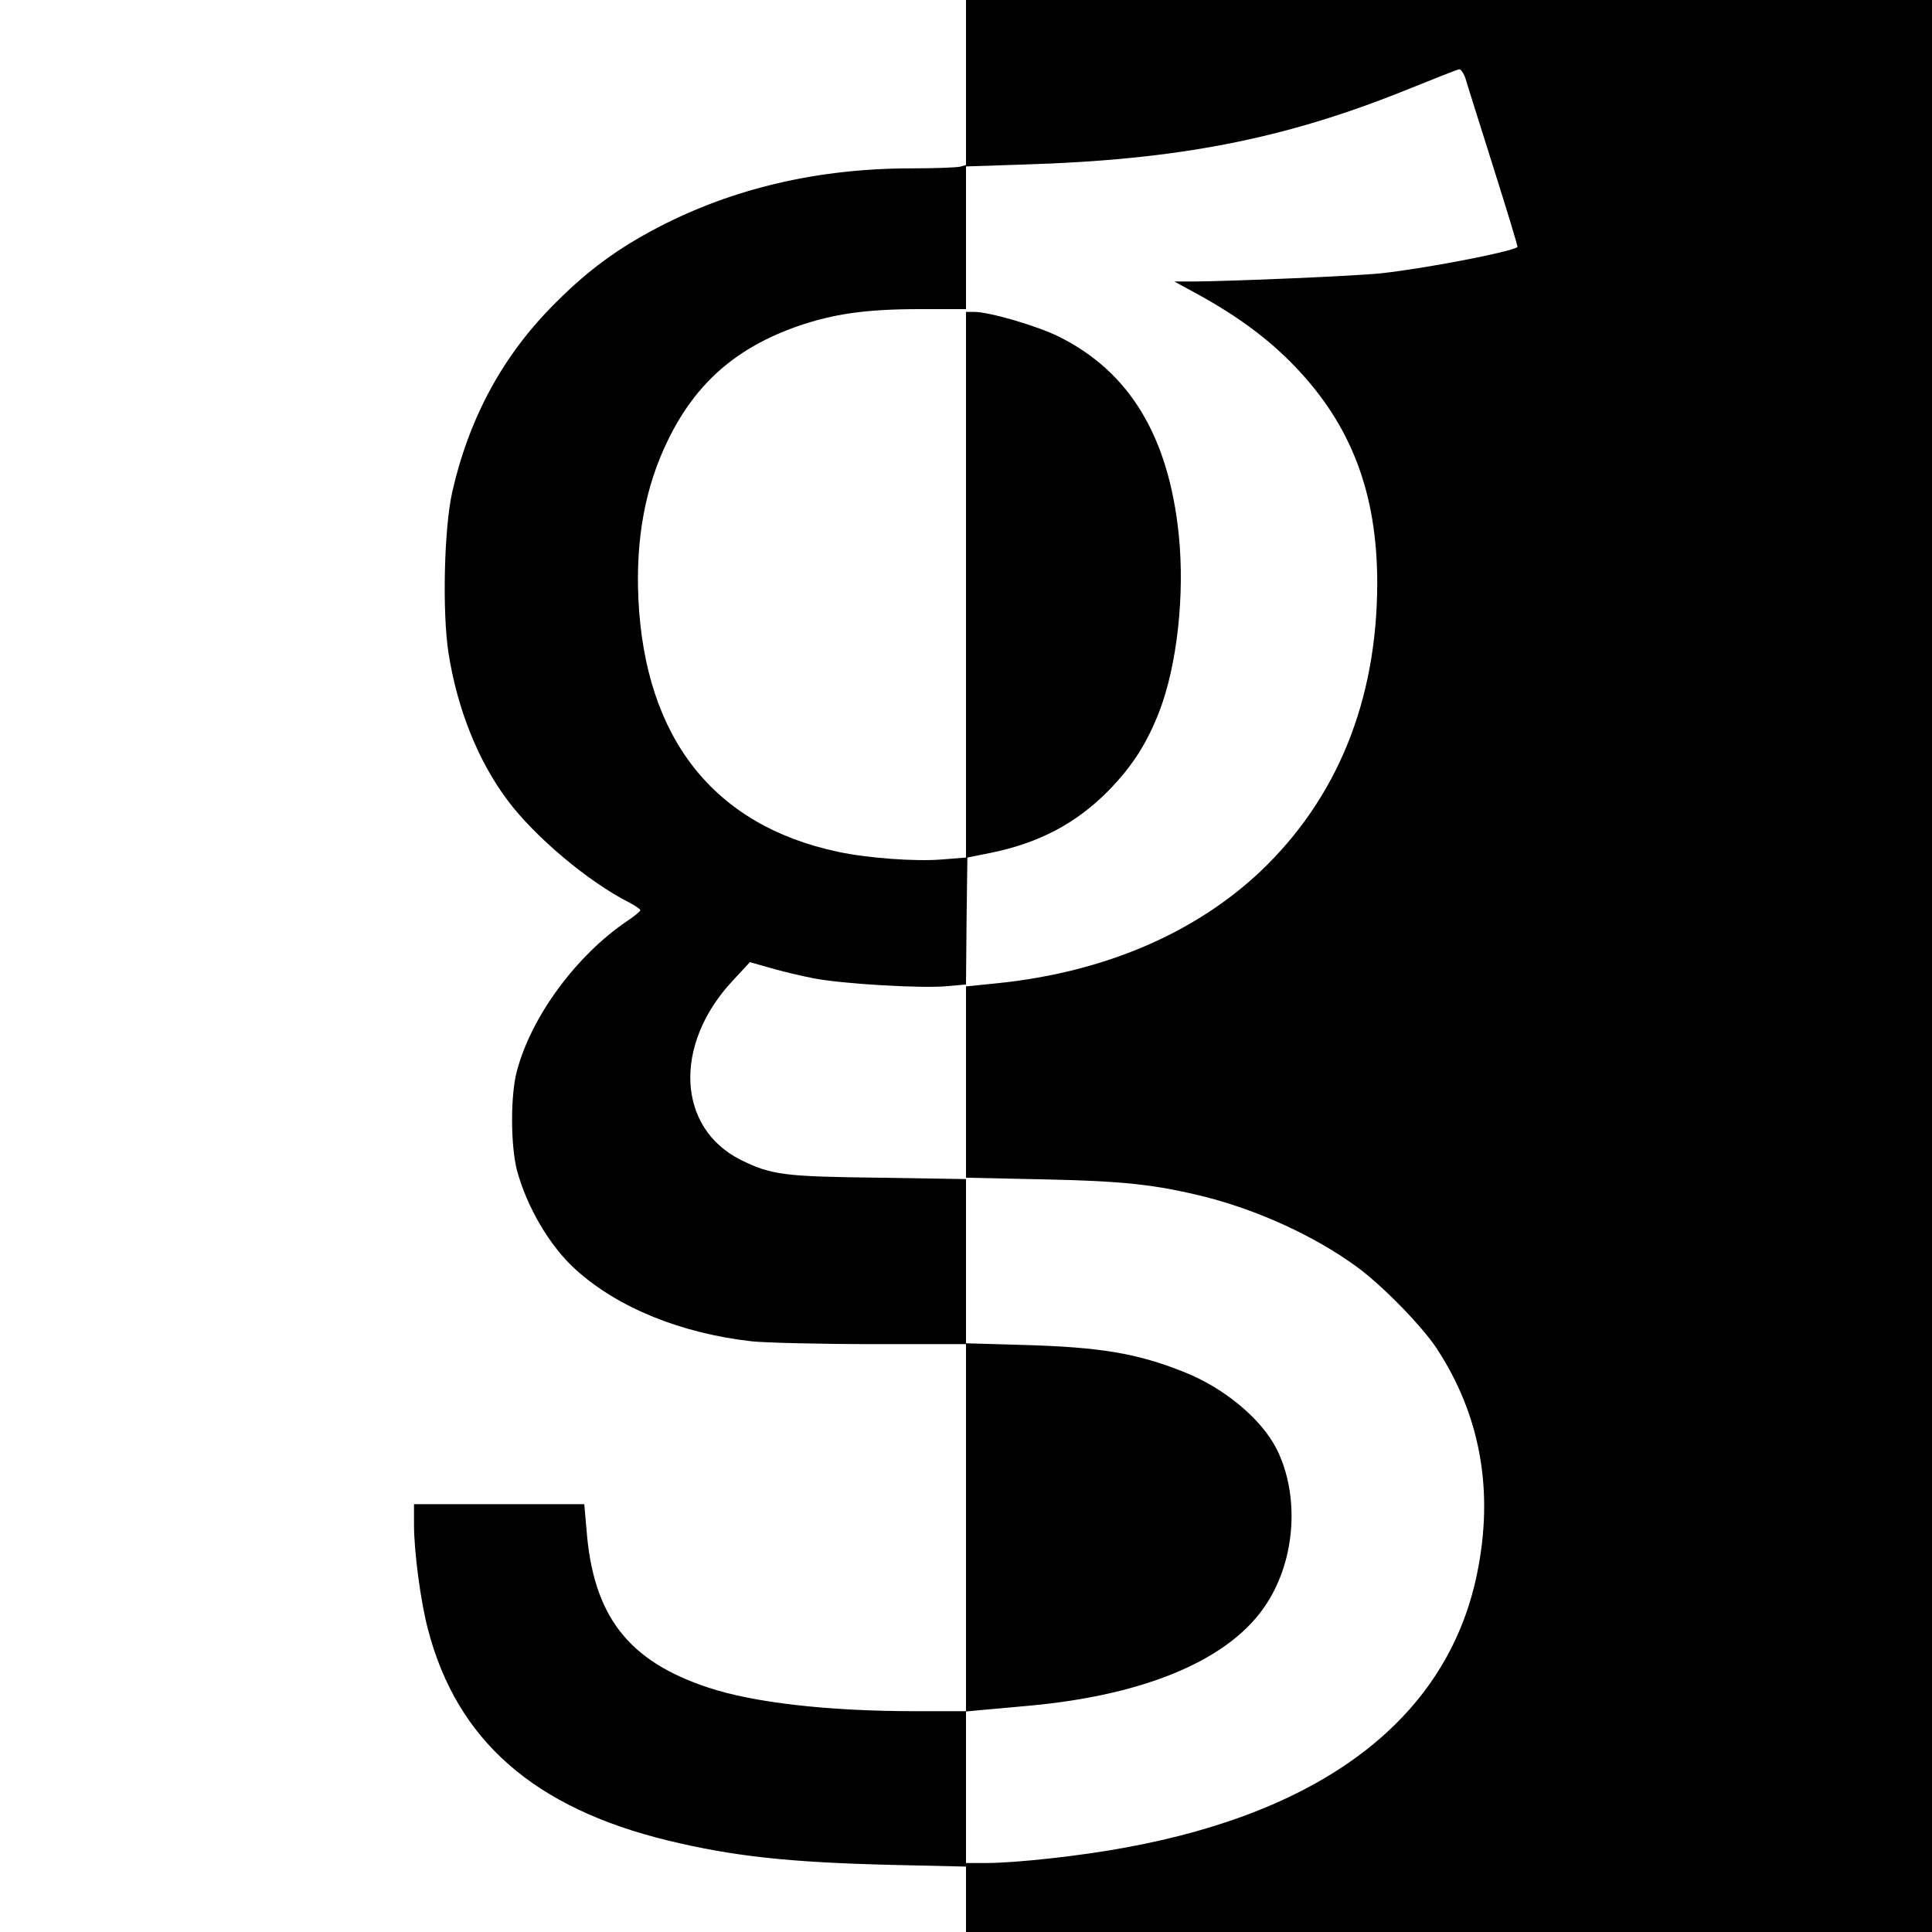
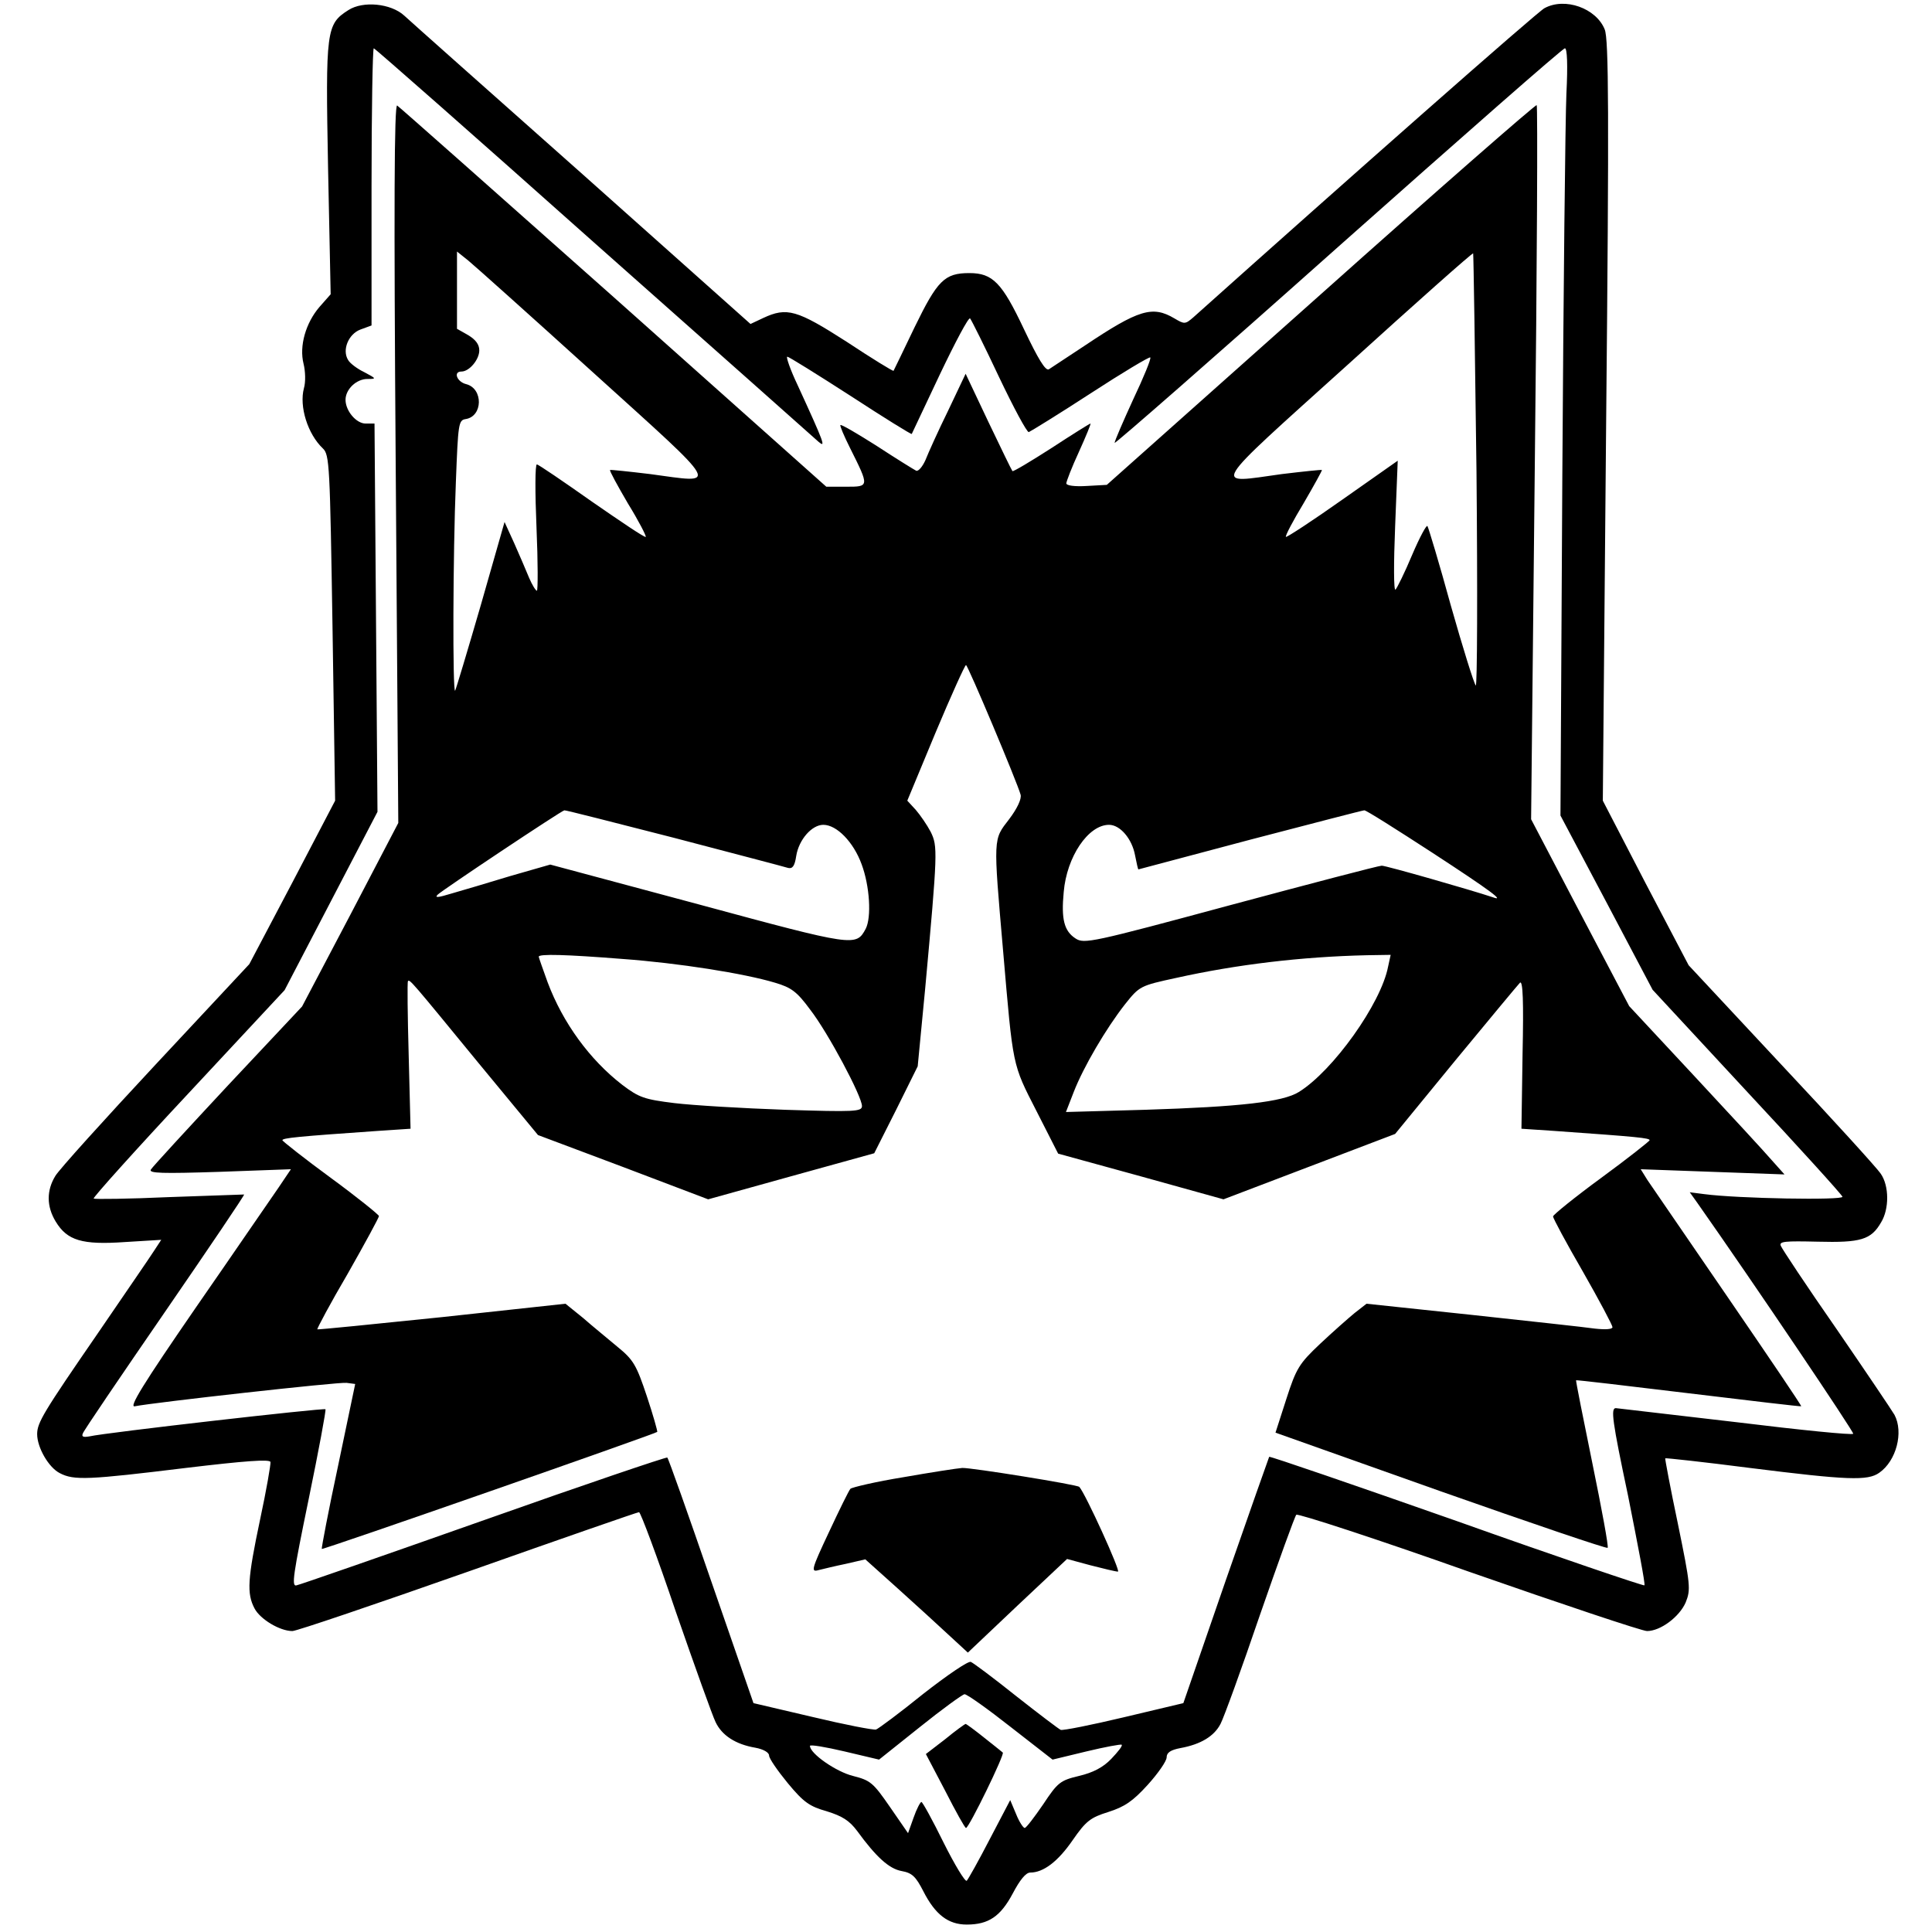
- <svg xmlns="http://www.w3.org/2000/svg" version="1.0" width="700pt" height="700pt" viewBox="0 0 700 700" preserveAspectRatio="xMidYMid meet">
-   <g transform="translate(0,700) scale(0.1,-0.1)" fill="#000000" stroke="none">
-     <path d="M3500 6701 l0 -299 -22 -6 c-13 -3 -91 -6 -175 -6 -339 0 -647 -72 -921 -215 -143 -75 -250 -153 -367 -270 -192 -190 -315 -417 -377 -690 -29 -132 -36 -432 -13 -581 32 -204 108 -393 215 -535 98 -131 292 -294 438 -368 23 -12 42 -25 42 -29 0 -4 -22 -22 -49 -40 -183 -124 -346 -345 -398 -542 -24 -87 -23 -271 0 -360 36 -134 120 -277 214 -361 152 -137 380 -230 638 -259 50 -5 244 -10 433 -10 l342 0 0 -665 0 -665 -183 0 c-317 0 -588 31 -752 86 -290 96 -416 260 -440 572 l-8 92 -308 0 -309 0 0 -74 c0 -98 24 -280 51 -381 105 -401 384 -646 871 -764 237 -57 436 -79 816 -88 l262 -6 0 -119 0 -118 1750 0 1750 0 0 3500 0 3500 -1750 0 -1750 0 0 -299z m1809 17 c5 -18 51 -163 101 -322 50 -158 90 -289 88 -291 -23 -18 -330 -77 -492 -95 -93 -10 -540 -29 -686 -30 l-65 0 97 -53 c138 -77 247 -158 339 -254 206 -214 299 -461 299 -787 -1 -425 -145 -779 -424 -1044 -238 -224 -565 -364 -948 -404 l-118 -12 0 -346 0 -347 278 -6 c293 -6 409 -19 587 -63 193 -49 395 -141 547 -251 93 -67 237 -214 293 -298 159 -242 209 -518 146 -820 -107 -514 -546 -856 -1273 -989 -160 -30 -397 -56 -503 -56 l-75 0 0 274 0 275 53 5 c28 2 108 10 177 16 426 39 732 170 860 371 105 162 119 393 35 560 -56 109 -189 220 -335 278 -171 68 -302 90 -582 98 l-208 6 0 298 0 297 -317 5 c-343 4 -388 10 -498 64 -232 115 -247 417 -31 649 l63 68 74 -21 c41 -12 112 -29 159 -38 105 -20 391 -37 482 -28 l68 6 2 230 3 230 85 17 c175 36 308 106 425 224 87 89 139 170 185 287 65 169 93 423 71 641 -37 358 -179 592 -436 719 -79 39 -251 89 -306 89 l-29 0 0 -989 0 -988 -87 -7 c-98 -8 -272 5 -378 28 -450 96 -698 412 -722 916 -10 220 25 407 107 575 100 206 247 335 470 413 130 45 249 62 442 62 l168 0 0 258 0 259 213 7 c558 17 943 93 1382 270 99 40 185 74 192 75 6 0 16 -14 22 -31z" />
+ <svg xmlns="http://www.w3.org/2000/svg" version="1.0" width="520pt" height="520pt" viewBox="0 0 520 520" preserveAspectRatio="xMidYMid meet">
+   <g transform="translate(0,520) scale(0.1,-0.1)" fill="#000000" stroke="none">
+     <path d="M938 5173 c-60 -38 -62 -53 -55 -426 l7 -339 -30 -34 c-37 -43 -55 -105 -43 -153 5 -20 6 -49 1 -66 -13 -49 10 -123 51 -162 18 -17 19 -45 26 -483 l7 -465 -115 -220 -116 -220 -252 -270 c-138 -148 -260 -283 -270 -300 -24 -39 -24 -82 1 -123 31 -51 71 -63 186 -55 l98 6 -19 -29 c-10 -16 -79 -116 -152 -223 -146 -212 -163 -240 -163 -271 0 -36 31 -90 61 -105 38 -20 77 -18 339 14 159 19 226 24 228 16 1 -6 -11 -76 -28 -155 -34 -161 -36 -199 -15 -239 15 -29 68 -61 102 -61 11 0 223 72 473 160 249 88 456 160 460 160 4 0 49 -120 99 -268 51 -147 99 -281 107 -297 17 -36 54 -60 107 -69 22 -4 37 -13 37 -21 0 -8 23 -41 50 -74 43 -52 59 -63 105 -76 42 -13 61 -25 82 -53 51 -70 86 -102 120 -108 28 -5 38 -15 58 -54 32 -63 67 -90 117 -90 59 0 91 22 124 84 19 36 35 56 47 56 35 0 74 29 114 87 36 52 48 61 96 76 44 14 66 29 106 73 28 31 51 64 51 74 0 13 11 20 37 25 55 10 91 32 108 65 9 17 57 149 106 293 50 144 94 266 98 270 4 4 213 -64 464 -153 252 -88 467 -160 480 -160 36 0 87 38 104 77 14 35 13 46 -21 212 -20 95 -35 175 -34 176 2 1 104 -10 228 -26 263 -33 317 -35 348 -13 46 32 66 109 41 156 -7 12 -77 116 -156 231 -80 115 -147 216 -150 224 -5 12 12 13 99 11 116 -3 144 5 171 52 22 36 22 98 -1 131 -9 14 -129 146 -267 293 l-250 268 -116 221 -115 222 9 1023 c8 827 7 1028 -4 1053 -23 57 -107 87 -162 57 -17 -8 -535 -465 -945 -832 -22 -19 -24 -19 -51 -3 -59 35 -96 24 -241 -73 -47 -31 -91 -60 -97 -64 -9 -5 -29 28 -67 108 -59 125 -84 151 -147 151 -67 0 -86 -20 -147 -145 -30 -63 -56 -116 -57 -118 -1 -2 -58 33 -126 78 -134 86 -161 94 -225 64 l-34 -16 -452 403 c-249 221 -465 413 -480 427 -36 33 -111 40 -150 15z m660 -625 c323 -286 595 -528 605 -537 20 -17 17 -7 -56 152 -20 42 -32 77 -28 77 4 0 81 -48 171 -106 89 -58 163 -104 164 -102 1 2 35 74 76 161 41 86 77 154 81 150 4 -5 39 -75 78 -158 39 -82 75 -149 80 -148 5 2 80 48 166 104 86 56 158 99 161 97 3 -3 -18 -54 -46 -113 -27 -59 -50 -112 -50 -117 0 -4 270 232 601 527 331 294 605 535 611 535 6 0 8 -44 4 -122 -3 -68 -8 -532 -11 -1033 l-5 -910 124 -234 124 -235 253 -273 c140 -150 256 -278 258 -284 3 -10 -282 -5 -372 7 l-39 5 20 -28 c154 -219 422 -617 420 -622 -2 -4 -142 10 -313 31 -170 20 -317 37 -326 38 -14 0 -10 -33 33 -236 26 -131 47 -239 44 -241 -2 -2 -230 75 -505 173 -276 97 -503 175 -505 173 -1 -2 -54 -152 -117 -333 l-114 -330 -160 -38 c-88 -21 -164 -36 -170 -34 -5 2 -59 43 -120 91 -60 48 -115 89 -122 92 -7 3 -64 -36 -128 -86 -63 -51 -121 -94 -127 -96 -7 -2 -84 13 -172 34 l-158 37 -114 329 c-62 180 -115 330 -118 332 -2 2 -224 -73 -492 -168 -269 -95 -496 -174 -506 -176 -14 -4 -9 29 33 233 27 131 47 239 45 241 -4 4 -593 -63 -635 -73 -17 -3 -22 -1 -18 8 2 7 102 154 221 327 119 173 215 315 213 316 -1 0 -92 -3 -201 -7 -110 -5 -201 -6 -204 -4 -2 3 112 130 255 283 l259 278 125 240 125 240 -4 523 -4 522 -24 0 c-25 0 -54 34 -54 64 0 28 29 56 59 56 25 0 24 1 -8 18 -19 9 -39 24 -44 33 -17 27 1 70 33 82 l30 11 0 373 c0 205 3 373 6 373 3 0 270 -235 592 -522z m1122 -3996 l113 -88 91 22 c50 12 93 20 95 18 3 -3 -10 -19 -28 -38 -22 -23 -49 -37 -87 -46 -50 -12 -57 -17 -96 -76 -24 -35 -46 -64 -50 -64 -4 0 -15 17 -23 37 l-16 38 -55 -105 c-30 -58 -58 -108 -62 -112 -4 -4 -32 42 -62 102 -30 61 -57 110 -60 110 -3 0 -13 -19 -21 -42 l-15 -42 -49 71 c-45 65 -52 71 -99 83 -45 11 -116 60 -116 81 0 4 42 -3 93 -15 l93 -22 109 87 c61 49 115 88 121 89 7 0 63 -40 124 -88z" />
+     <path d="M1065 3954 l7 -969 -129 -247 -130 -247 -200 -213 c-109 -117 -203 -219 -207 -226 -6 -10 30 -11 185 -6 l192 7 -33 -49 c-19 -27 -118 -172 -222 -322 -144 -209 -182 -271 -165 -267 49 10 550 66 570 63 l23 -3 -46 -220 c-26 -121 -45 -222 -44 -224 3 -3 893 308 903 315 1 2 -11 45 -28 96 -28 84 -36 98 -79 133 -26 22 -68 56 -93 78 l-47 38 -332 -36 c-183 -19 -334 -34 -336 -33 -1 2 35 70 82 150 46 81 84 151 84 155 -1 4 -59 51 -130 103 -71 52 -129 98 -130 101 0 6 39 10 255 25 l90 6 -5 197 c-3 108 -4 198 -2 200 4 7 11 -2 189 -219 l161 -195 229 -86 229 -87 223 62 224 62 59 117 58 117 20 208 c34 372 34 384 15 423 -10 19 -28 45 -40 59 l-23 25 76 183 c42 100 79 182 82 182 5 0 138 -316 147 -349 3 -11 -9 -37 -31 -66 -43 -56 -43 -45 -16 -356 27 -313 24 -301 90 -430 l58 -114 222 -61 223 -62 231 88 231 88 163 199 c90 109 168 203 173 208 8 7 10 -52 7 -191 l-3 -202 90 -6 c226 -16 255 -19 255 -25 -1 -3 -59 -49 -130 -101 -71 -52 -129 -99 -130 -104 0 -5 36 -72 80 -148 44 -77 80 -145 80 -150 0 -6 -19 -7 -47 -4 -27 4 -176 20 -332 37 l-283 30 -32 -25 c-17 -14 -59 -51 -93 -83 -56 -53 -64 -65 -91 -149 l-29 -90 445 -158 c244 -86 447 -155 449 -152 3 3 -16 105 -41 227 -25 122 -45 223 -44 224 2 1 138 -15 303 -35 165 -20 301 -36 303 -35 1 2 -87 132 -196 291 -109 159 -207 302 -218 318 l-18 29 193 -7 194 -7 -34 38 c-18 21 -112 123 -208 226 l-176 189 -132 251 -132 252 10 959 c6 527 8 960 5 963 -2 3 -264 -226 -581 -509 l-576 -513 -54 -3 c-32 -2 -55 1 -55 7 0 5 15 44 34 85 19 42 33 76 31 76 -2 0 -50 -30 -105 -66 -56 -36 -103 -64 -105 -62 -2 2 -31 62 -65 133 l-61 129 -47 -99 c-27 -55 -54 -115 -61 -133 -8 -18 -19 -31 -25 -29 -6 3 -53 32 -105 66 -52 33 -96 59 -99 57 -2 -2 10 -30 26 -62 52 -104 52 -104 -10 -104 l-54 0 -572 510 c-315 280 -577 512 -583 516 -8 4 -9 -277 -4 -962z m534 241 c348 -315 337 -296 151 -271 -58 7 -106 12 -108 11 -2 -2 20 -42 48 -90 29 -47 50 -88 48 -90 -2 -3 -67 41 -145 95 -78 55 -144 100 -148 100 -5 0 -5 -76 -1 -170 4 -93 4 -170 1 -170 -3 0 -13 16 -21 35 -8 20 -26 61 -40 93 l-26 57 -64 -224 c-36 -124 -67 -227 -69 -230 -7 -7 -6 369 2 562 6 156 7 166 26 169 47 7 48 82 2 94 -25 6 -36 34 -13 34 21 0 48 32 48 57 0 16 -10 29 -30 41 l-30 17 0 104 0 104 30 -24 c16 -13 169 -150 339 -304z m2375 -265 c3 -321 2 -580 -2 -575 -5 6 -35 102 -67 215 -31 113 -60 209 -63 214 -2 5 -21 -30 -41 -77 -20 -48 -41 -90 -45 -94 -5 -4 -5 72 -1 170 l7 177 -148 -104 c-82 -58 -151 -103 -153 -101 -2 3 19 43 48 91 28 48 50 88 49 89 -2 1 -50 -4 -108 -11 -188 -26 -201 -47 177 294 184 167 336 302 338 300 1 -2 5 -266 9 -588z m-2160 -985 c160 -42 298 -78 307 -81 12 -3 18 5 22 32 7 44 42 84 73 84 36 0 81 -46 103 -106 22 -59 27 -143 11 -174 -26 -48 -29 -48 -450 66 l-399 107 -108 -31 c-59 -18 -130 -39 -158 -47 -36 -11 -46 -12 -37 -3 12 12 333 226 341 227 2 1 135 -33 295 -74z m2041 -40 c161 -105 196 -132 163 -120 -60 20 -287 85 -299 85 -8 0 -191 -48 -407 -106 -374 -101 -394 -105 -417 -90 -31 20 -39 52 -32 125 8 95 66 181 122 181 30 0 62 -38 70 -82 4 -21 8 -38 9 -38 0 0 136 36 301 80 165 43 303 79 307 79 4 1 86 -51 183 -114z m-2180 -286 c151 -11 328 -39 411 -64 44 -13 59 -24 95 -73 48 -62 139 -233 139 -259 0 -15 -20 -16 -207 -10 -115 4 -248 12 -298 18 -81 10 -95 15 -140 49 -88 68 -160 167 -201 276 -13 36 -24 67 -24 69 0 8 73 6 225 -6z m2061 -21 c-19 -99 -148 -280 -240 -337 -43 -27 -159 -40 -414 -48 l-213 -6 21 54 c26 67 87 171 138 236 39 49 41 50 138 71 162 36 337 57 513 61 l64 1 -7 -32z" />
+     <path d="M2431 1224 c-74 -12 -137 -27 -142 -31 -4 -4 -30 -57 -58 -117 -47 -100 -49 -108 -28 -102 12 3 45 11 74 17 l52 12 88 -79 c48 -43 110 -100 137 -125 l51 -47 133 126 134 126 63 -17 c35 -9 68 -17 74 -17 8 0 -87 209 -104 228 -5 6 -291 52 -315 51 -14 -1 -85 -12 -159 -25z" />
+     <path d="M2544 519 l-52 -40 52 -99 c28 -55 53 -100 56 -100 8 0 105 199 99 203 -2 2 -25 20 -50 40 -25 20 -48 37 -50 37 -2 0 -27 -18 -55 -41z" />
  </g>
</svg>
